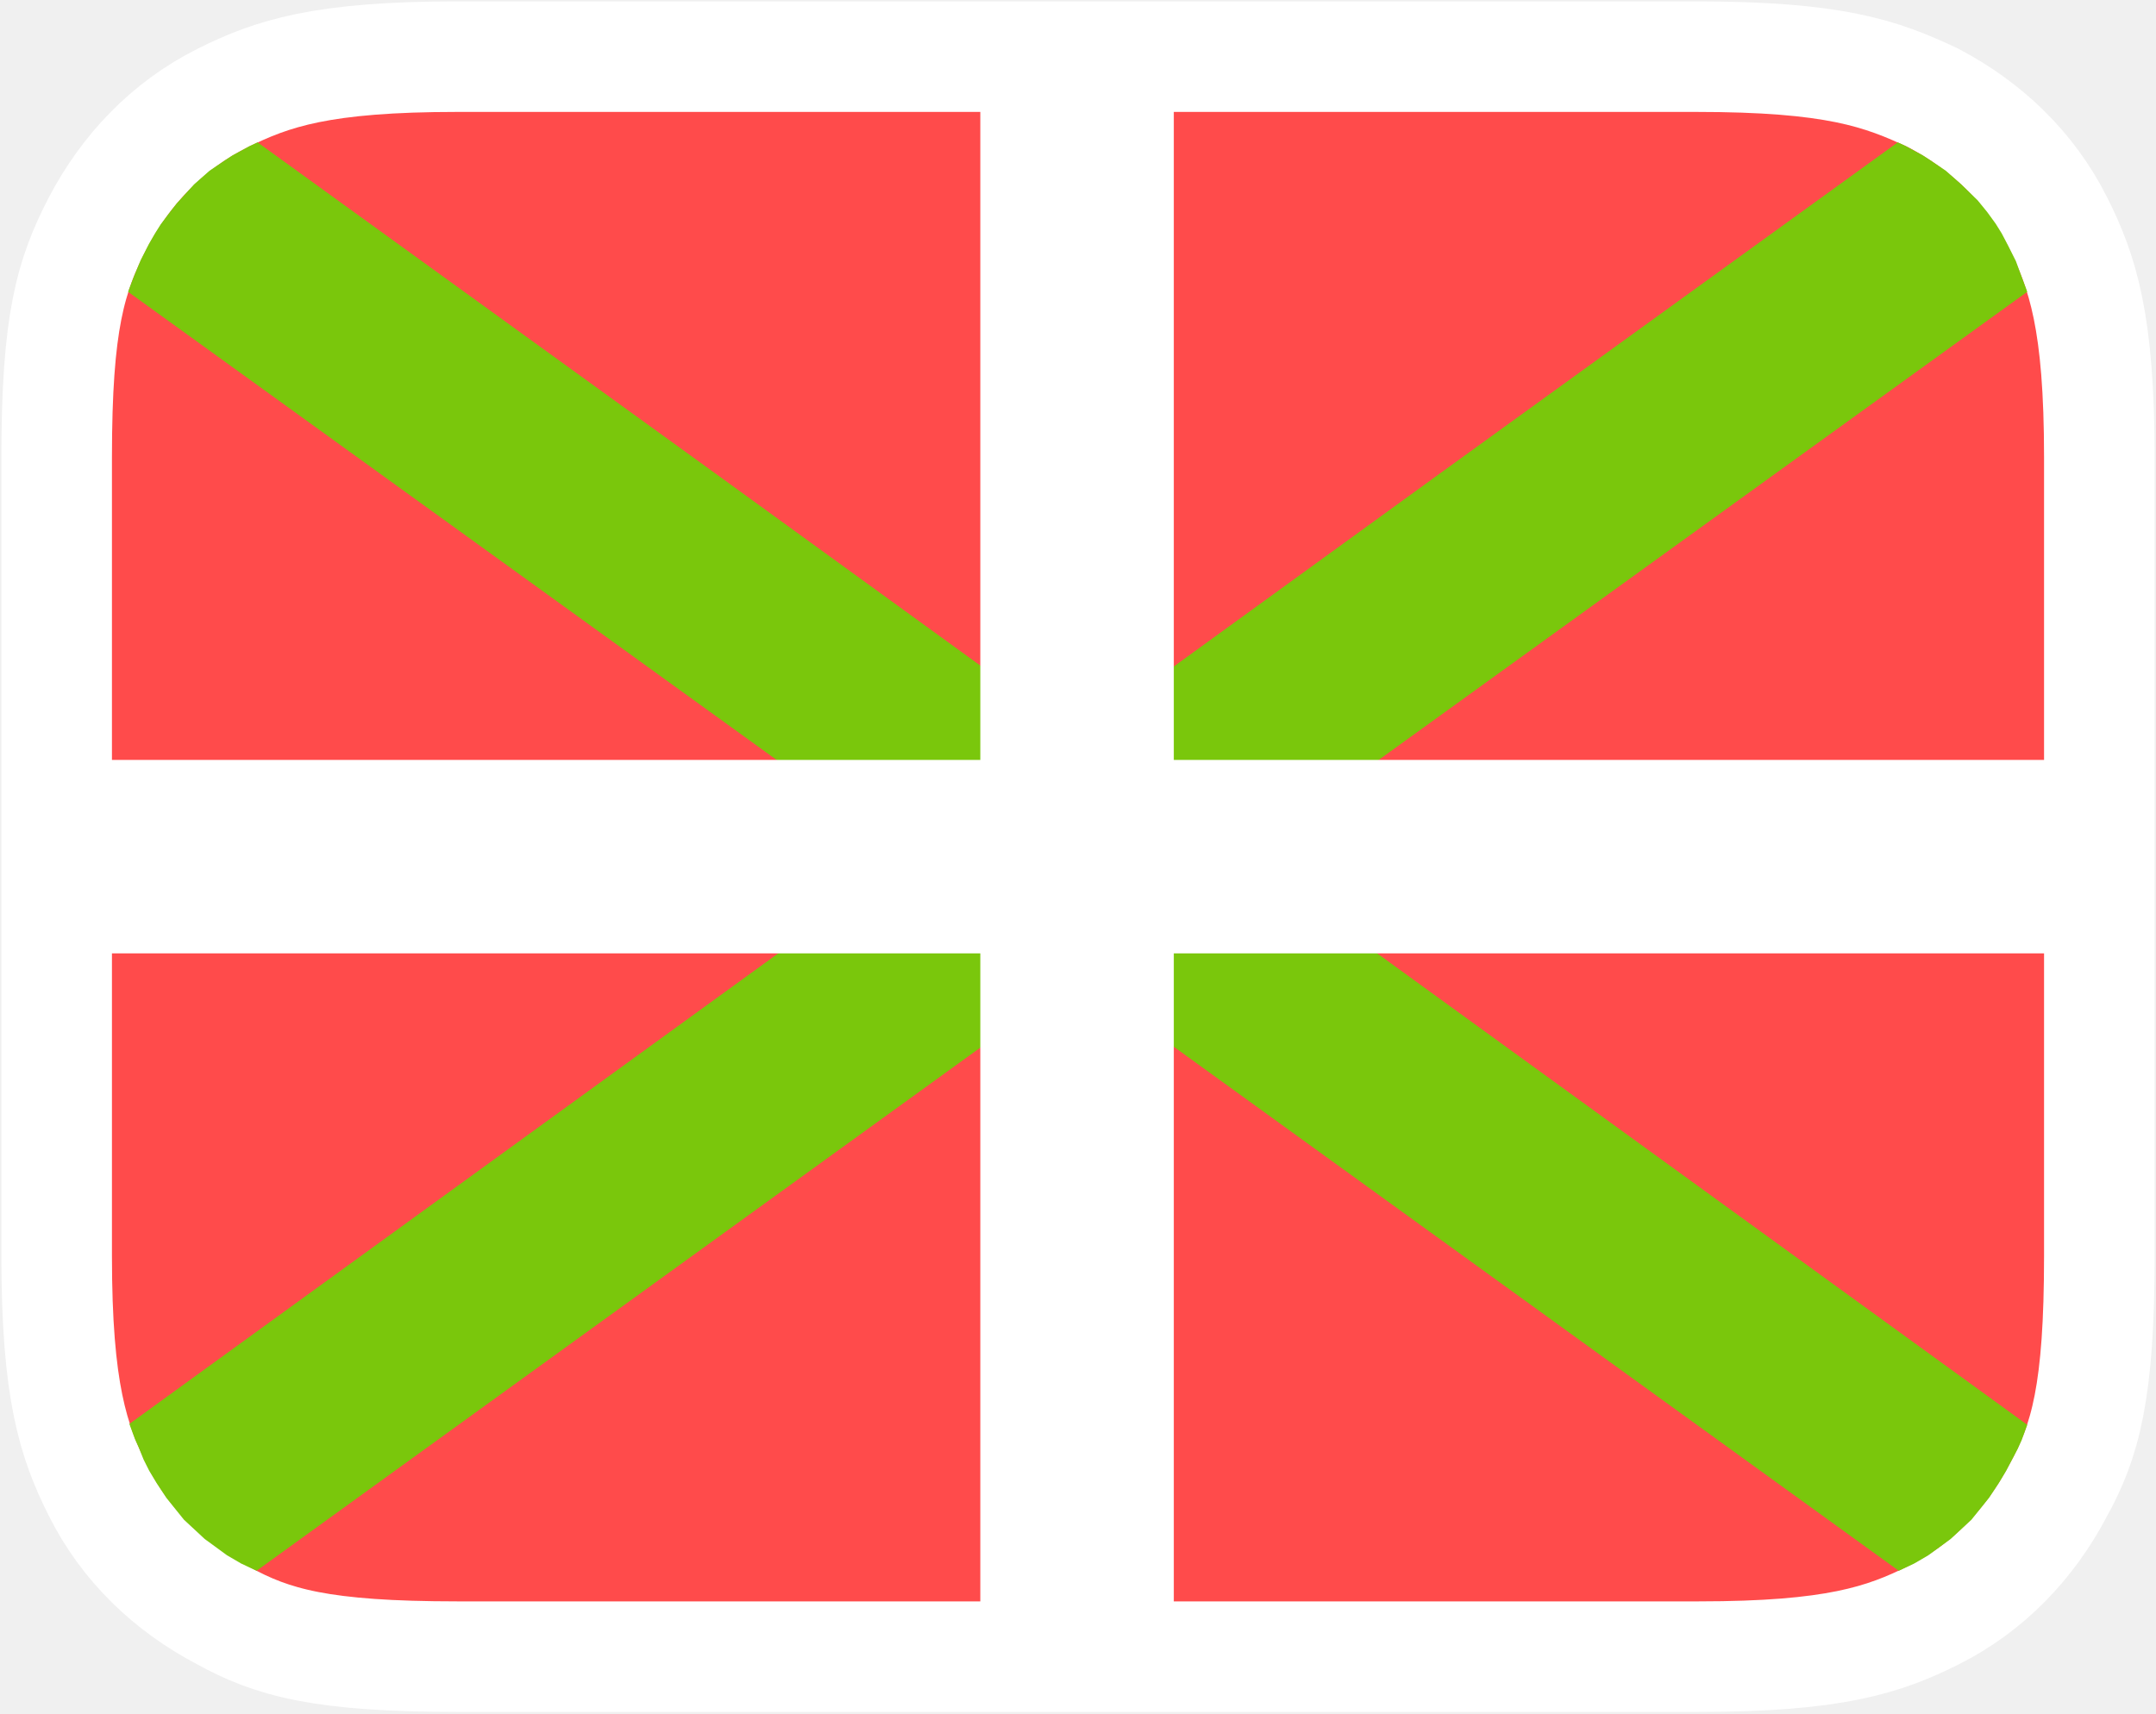
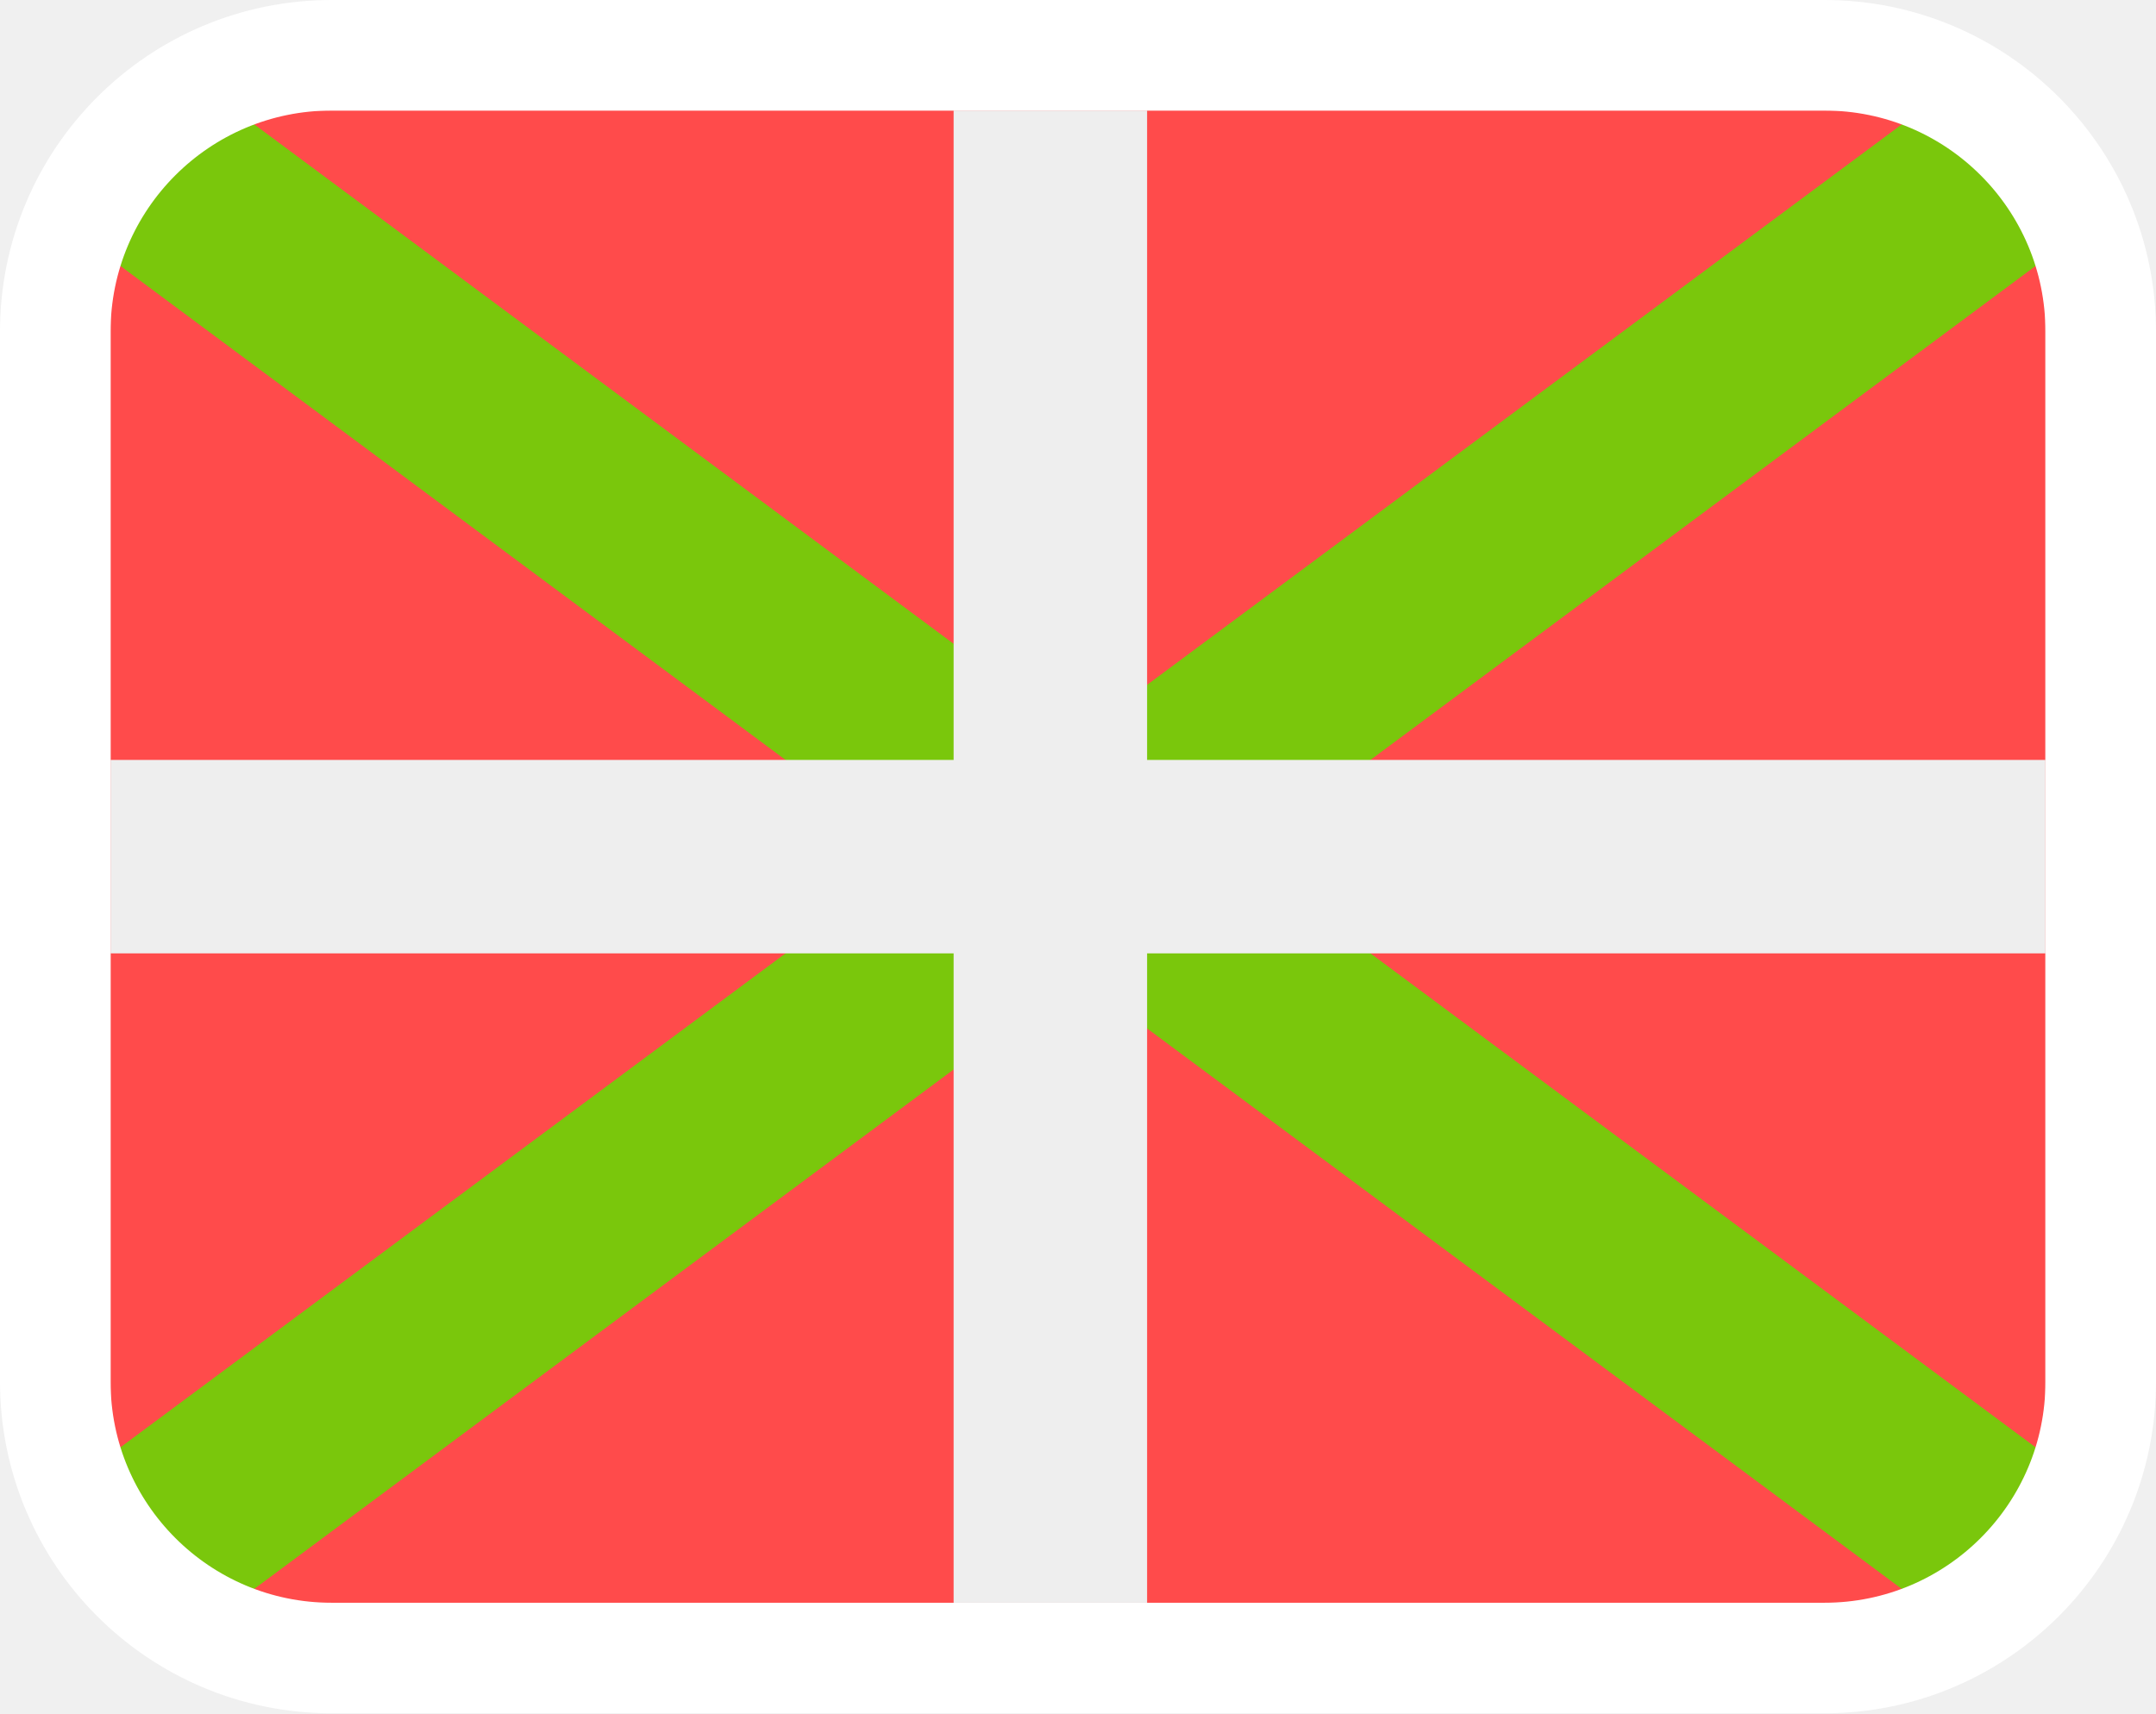
- <svg xmlns="http://www.w3.org/2000/svg" version="1.1" id="svg2227" x="0px" y="0px" width="78" height="62" viewBox="0 0 78 62" xml:space="preserve">
-   <defs id="defs1" />
-   <style type="text/css" id="style1">
- 	.st0{fill:#EEEEEE;stroke:#FFFFFF;stroke-width:4;}
- 	.st1{fill:#FF4B4B;}
- 	.st2{fill:#7AC70C;}
- 	.st3{fill:#A56644;}
- </style>
-   <g id="g1">
-     <g id="gn_1_">
-       <g id="g3315_1_" transform="translate(6,6)" style="fill:#d62718;fill-opacity:1">
-         <path id="path3305_1_" class="st0" d="M 55.35,-3.95 H 10.55 c -4.9,0 -6.7,0.6 -8.5,1.5 -2,1 -3.5,2.6 -4.5,4.5 -1,1.927 -1.5,3.605 -1.5,8.5 v 28.9 c 0,4.9 0.6,6.7 1.5,8.5 1,2 2.6,3.5 4.5,4.5 1.8,1 3.6,1.5 8.5,1.5 h 44.9 c 4.9,0 6.7,-0.6 8.5,-1.5 2,-1 3.5,-2.6 4.5,-4.5 1,-1.8 1.5,-3.6 1.5,-8.5 V 10.55 c 0,-4.9 -0.6,-6.7 -1.5,-8.5 -1,-2 -2.6,-3.5 -4.5,-4.5 -1.9,-0.9 -3.6,-1.5 -8.6,-1.5 z" style="fill:#ff4b4b;fill-opacity:1" />
-       </g>
-       <path id="rect4" style="fill:#7ac70c;fill-opacity:1;stroke-width:21.435" d="m 10.293,-0.666 0.19,-0.353 0.173,-0.276 20.445,-0.007 58.625,0.054 0.061,0.281 0.061,0.281 0.048,0.345 0.028,0.359 0.041,0.532 0.01,0.521 -0.015,0.635 -0.119,1.021 -0.267,1.008 L 89.201,4.691 88.925,5.235 88.592,5.773 49.625,5.797 9.557,5.849 9.444,5.301 9.334,4.649 9.276,4.008 9.26,3.57 9.26,3.171 9.3,2.686 9.347,2.227 9.515,1.288 9.726,0.562 9.998,-0.073 10.137,-0.382 Z" transform="matrix(0.8100096,0.5864166,-0.5312882,0.8471911,0,0)" />
-       <path id="rect4-8" style="fill:#7ac70c;fill-opacity:1;stroke-width:21.411" d="M 69.285,5.472 68.944,5.284 68.657,5.152 52.092,17.135 4.681,51.528 l 0.1,0.273 0.1,0.273 0.145,0.32 0.168,0.422 0.203,0.405 0.269,0.447 0.349,0.53 0.638,0.795 0.751,0.698 0.81,0.592 0.513,0.299 0.556,0.26 L 40.859,34.012 73.342,10.559 73.143,10.029 72.932,9.451 72.646,8.882 72.419,8.447 72.199,8.094 71.894,7.674 71.549,7.251 70.953,6.671 70.396,6.179 69.839,5.801 69.562,5.621 Z" />
-       <rect style="fill:#ffffff;fill-opacity:1;stroke-width:18.898" id="rect1" width="73.9" height="7" x="2.05" y="27.5" />
-       <rect style="fill:#ffffff;fill-opacity:1;stroke-width:15.331" id="rect2" width="7" height="55.26" x="35.466" y="3.902" />
-     </g>
-   </g>
+ <svg xmlns="http://www.w3.org/2000/svg" width="78" height="62">
+   <rect x="4" y="4" width="70" height="54" fill="#ff4b4b" />
+   <path stroke="#7ac70c" stroke-width="7" d="M 4,5L 74,57 M 4,57L 74,5" />
+   <path stroke="#eee" stroke-width="7" d="M 38,4V 58M 4,31H 74" />
+   <rect x="2" y="2" width="74" height="58" rx="10" fill="none" stroke="#fff" stroke-width="4" />
</svg>
